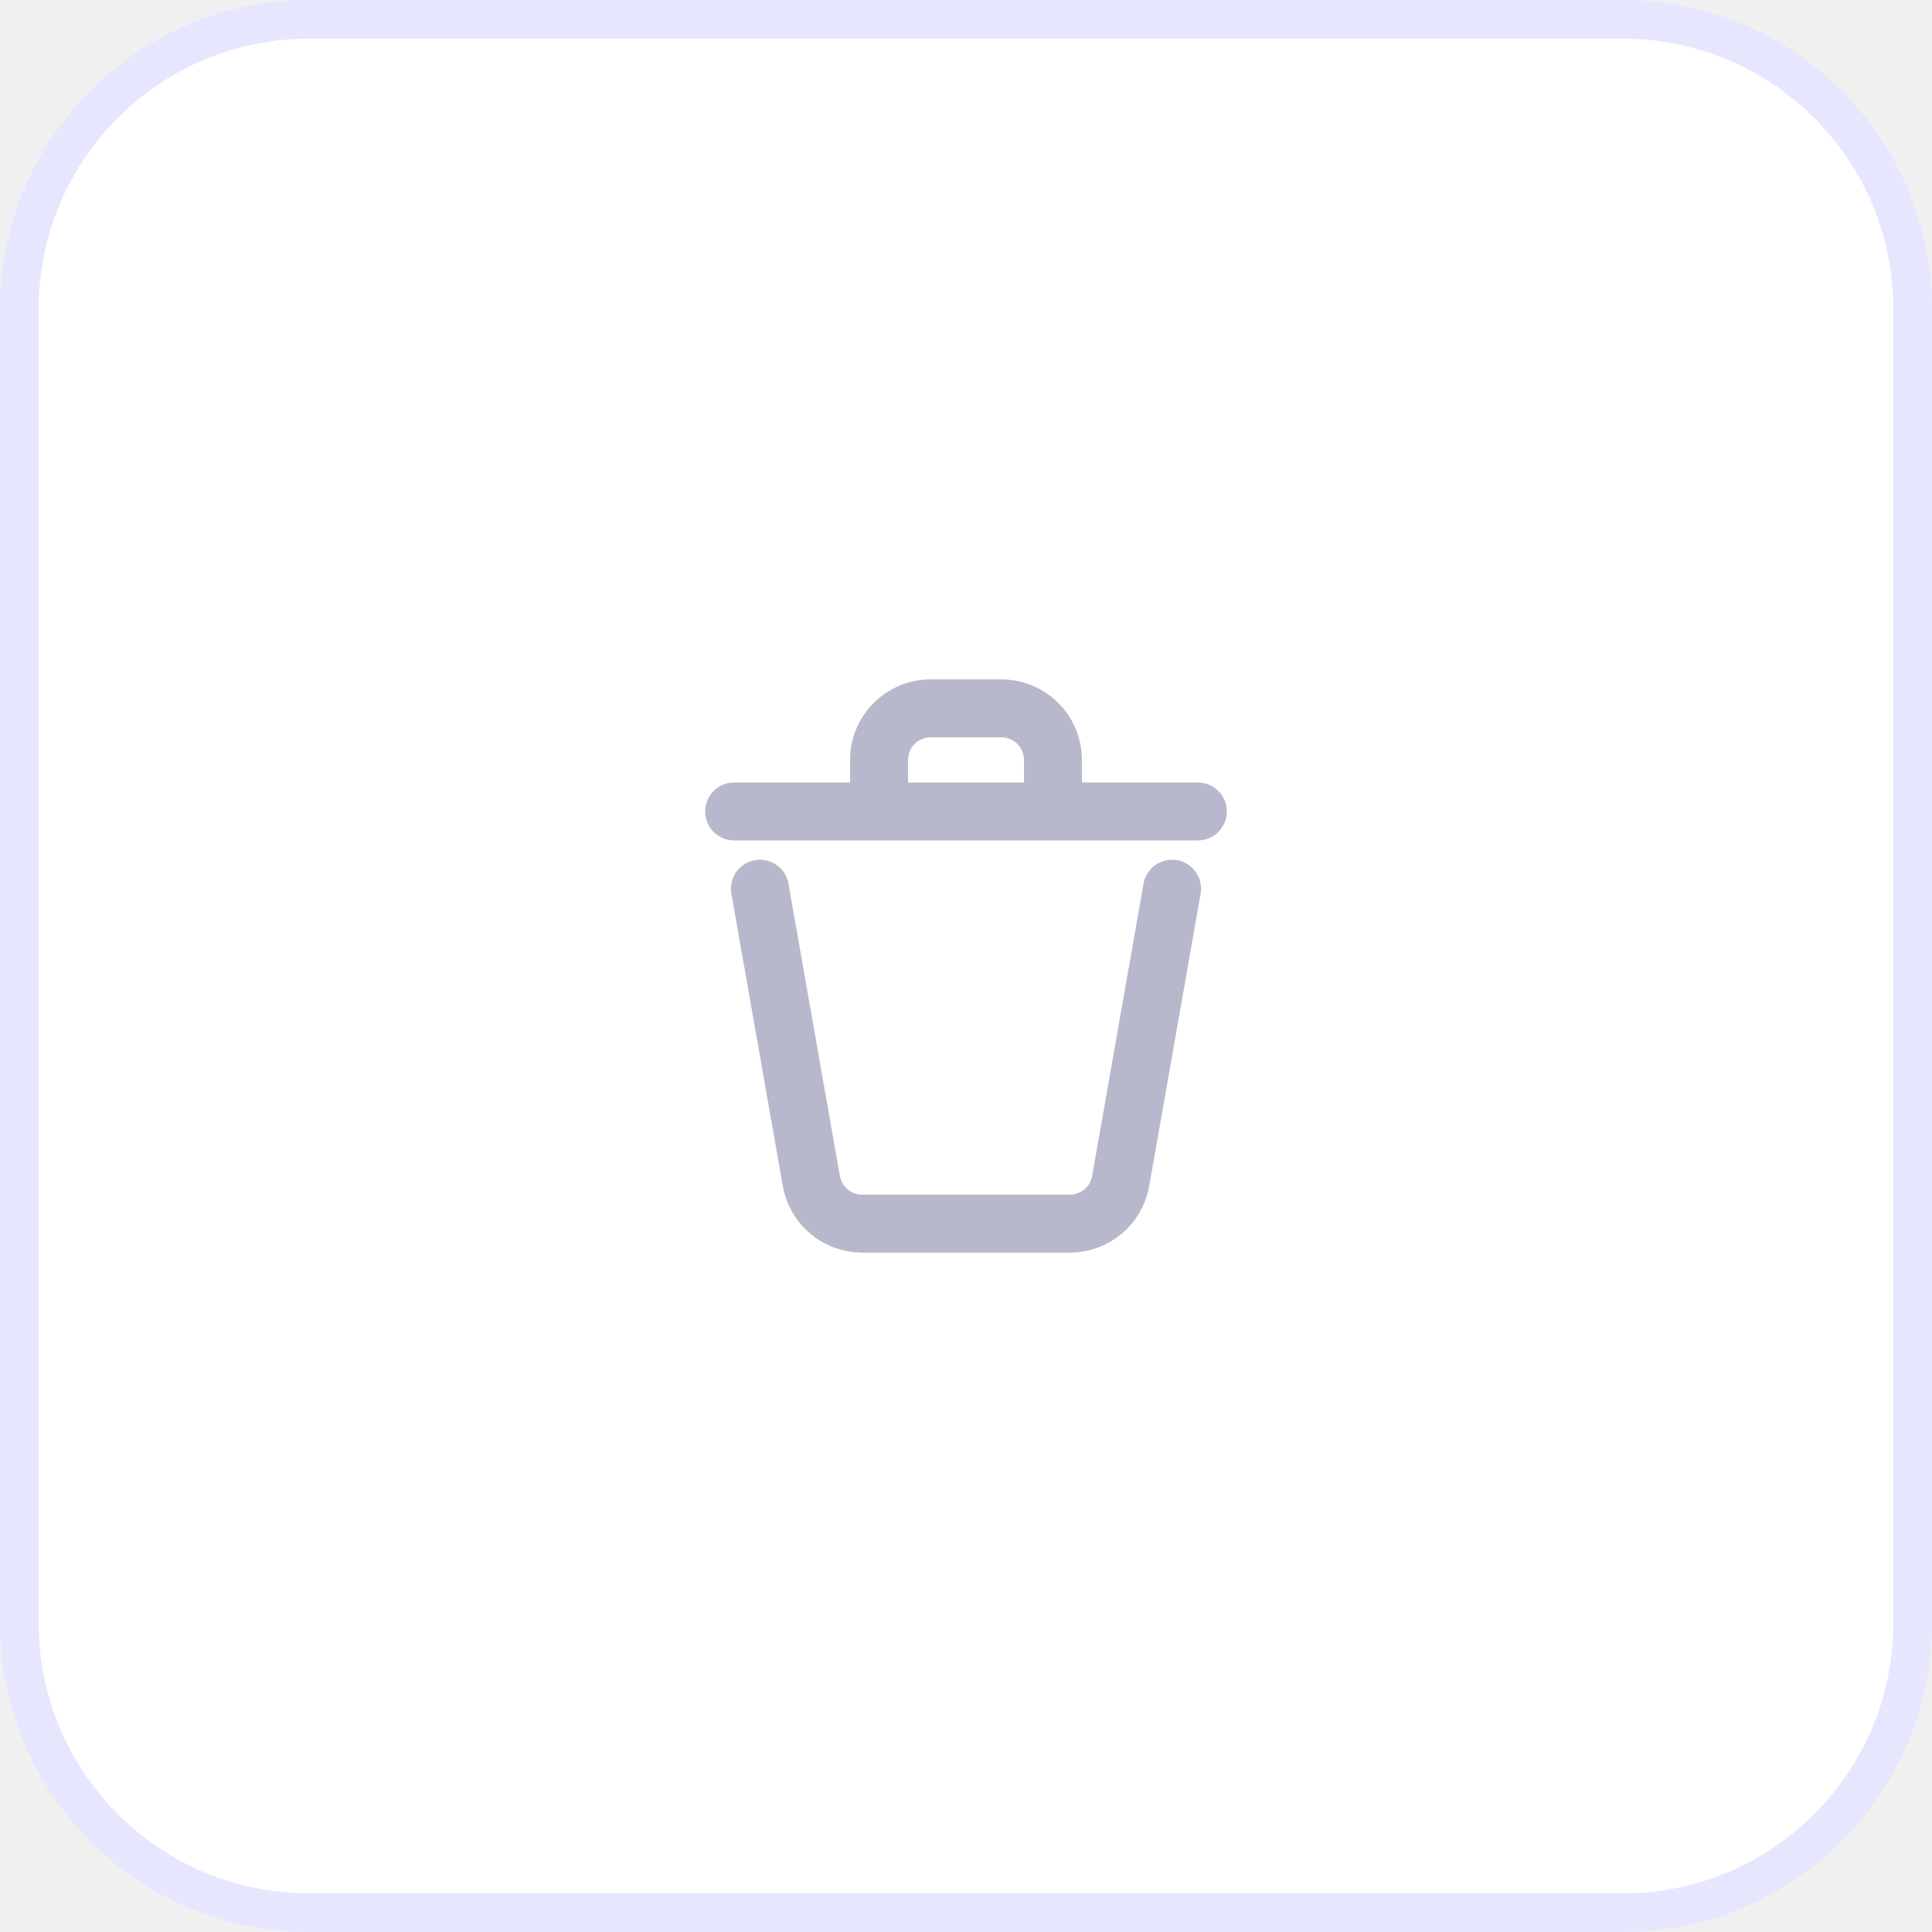
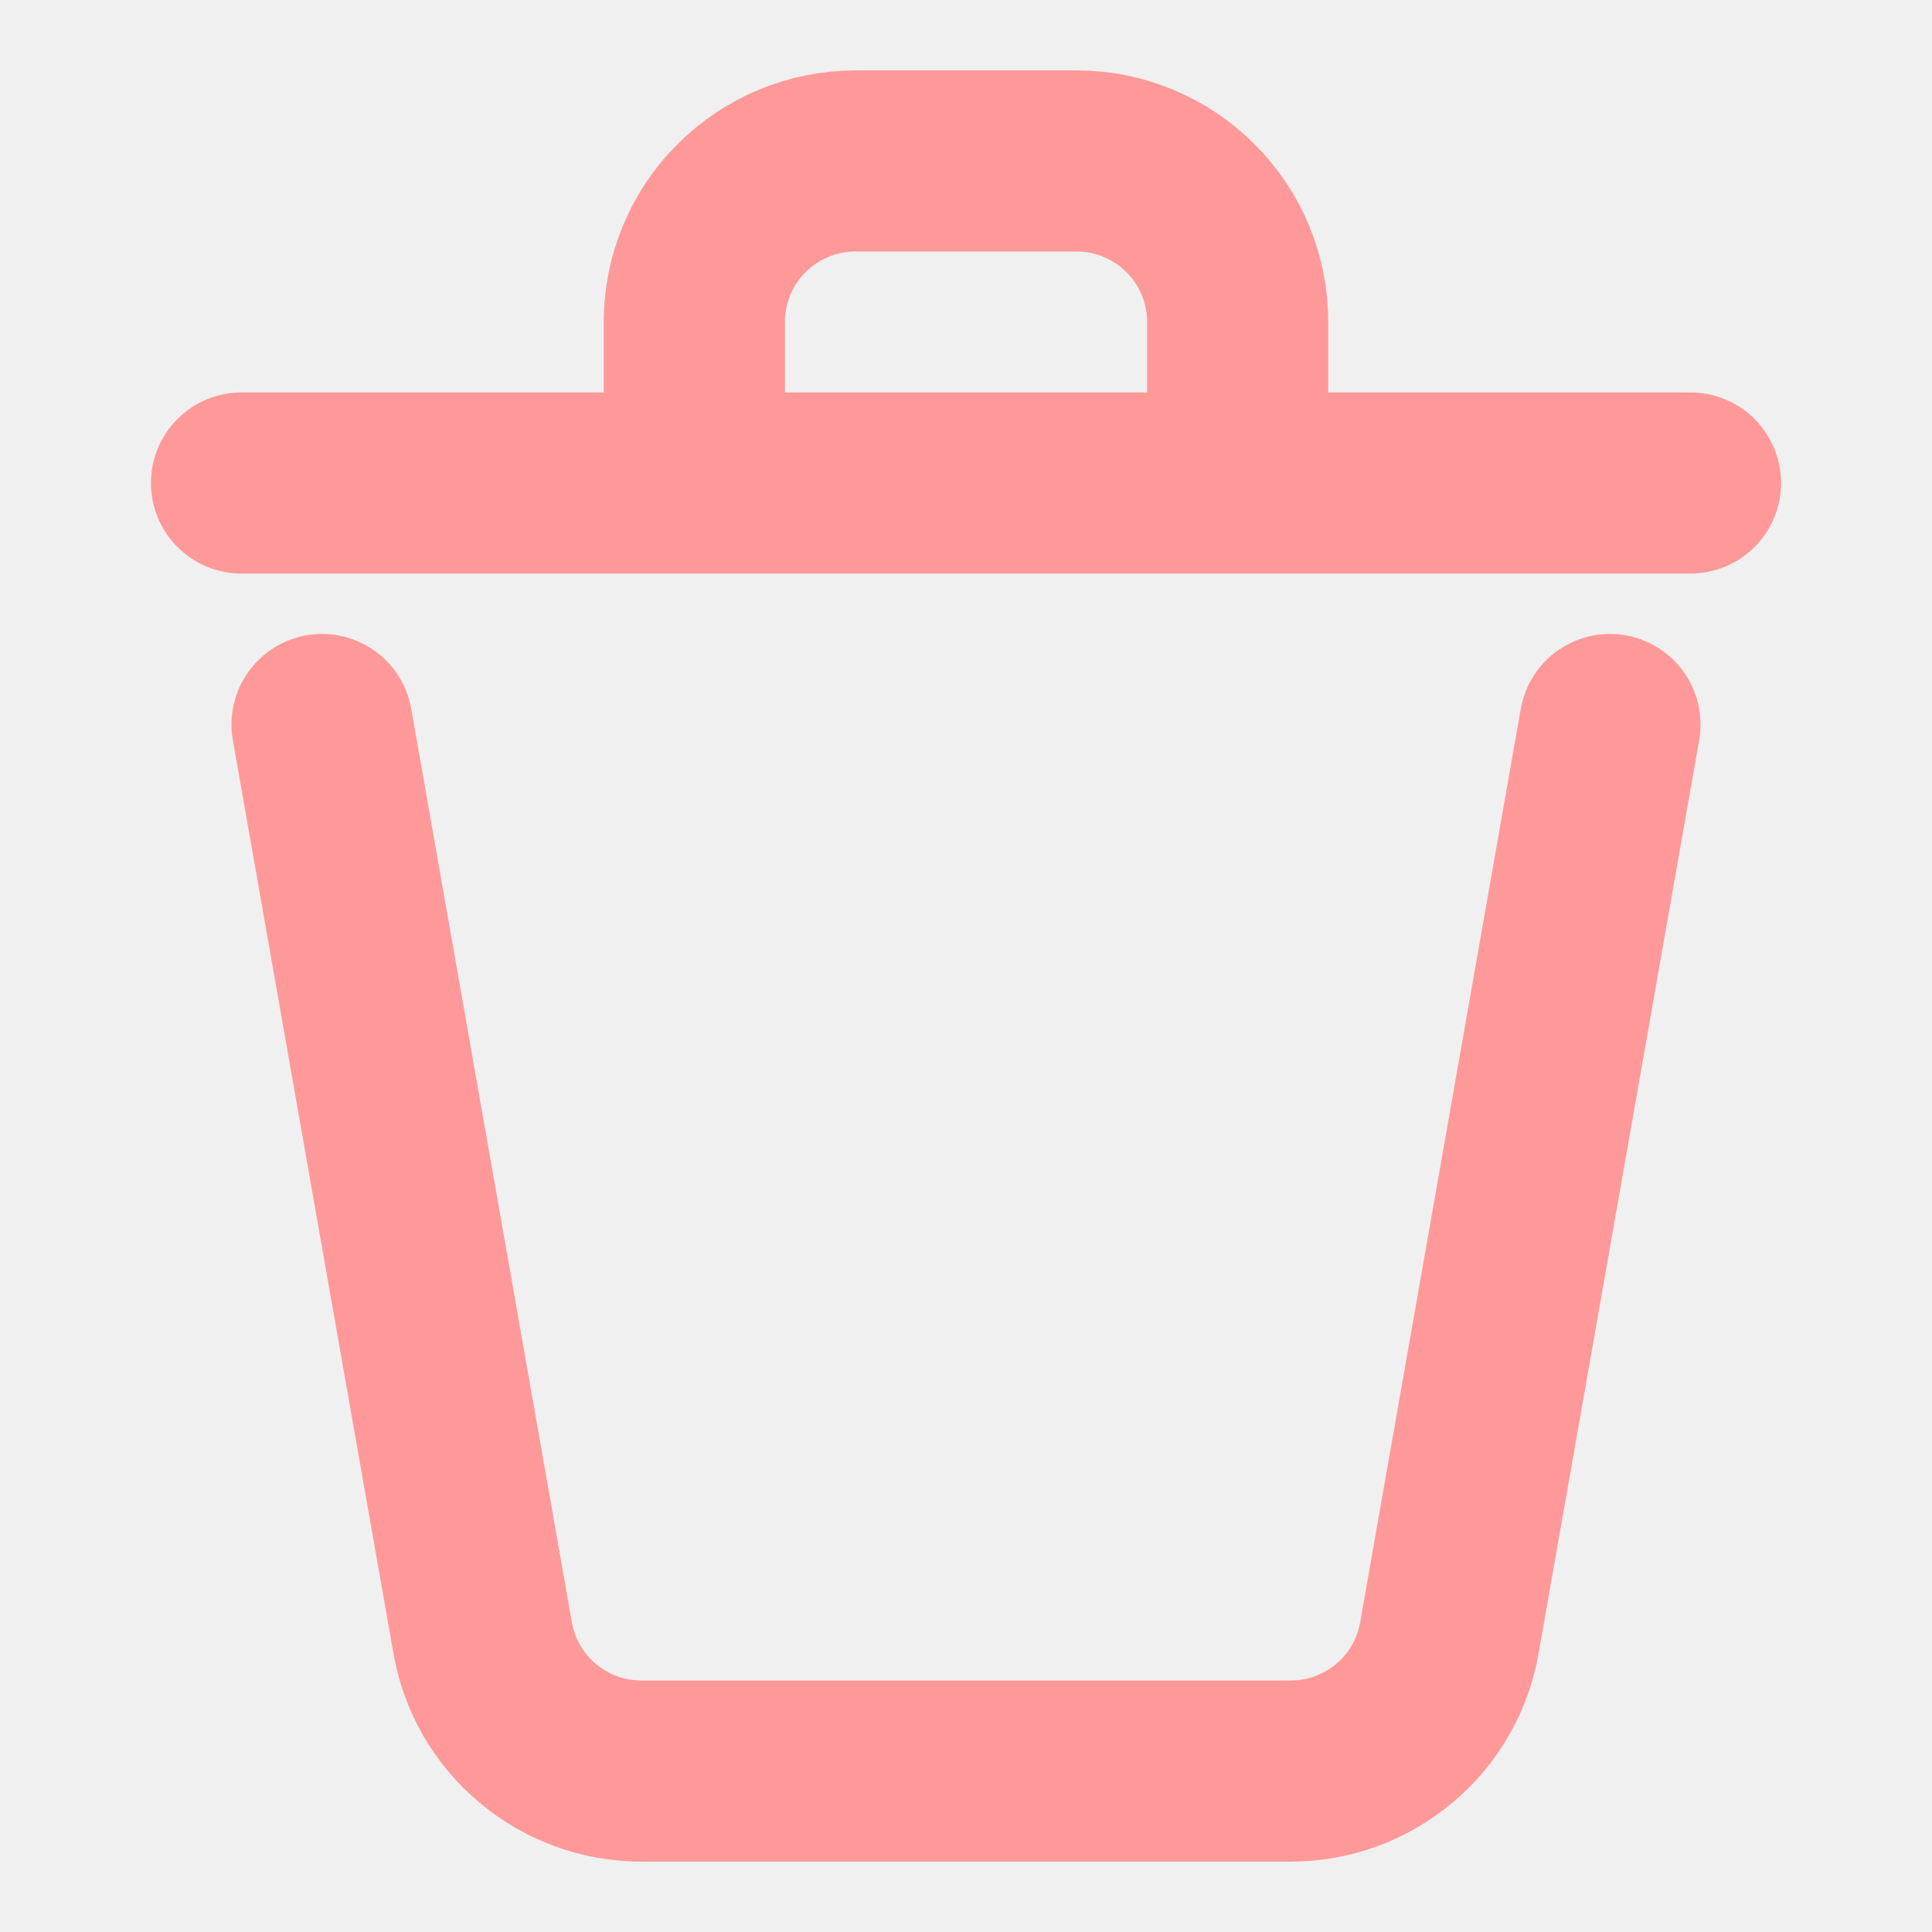
- <svg xmlns="http://www.w3.org/2000/svg" width="50" height="50" viewBox="0 0 50 50" fill="none">
-   <rect x="0.5" y="0.5" width="49" height="49" rx="7.5" fill="white" />
-   <path d="M30.333 23L29.003 30.564C28.949 30.873 28.788 31.153 28.547 31.355C28.307 31.556 28.004 31.667 27.69 31.667H22.31C21.996 31.667 21.693 31.556 21.453 31.355C21.212 31.153 21.051 30.873 20.997 30.564L19.667 23M31 21H27.25M27.25 21V19.667C27.25 19.313 27.11 18.974 26.86 18.724C26.609 18.474 26.27 18.333 25.917 18.333H24.083C23.73 18.333 23.391 18.474 23.14 18.724C22.89 18.974 22.75 19.313 22.75 19.667V21M27.25 21H22.75M19 21H22.75" stroke="#B8B8CC" stroke-width="1.5" stroke-linecap="round" stroke-linejoin="round" />
-   <rect x="0.5" y="0.5" width="49" height="49" rx="7.5" stroke="#E6E6FF" />
+ <svg xmlns="http://www.w3.org/2000/svg" width="16" height="16" viewBox="0 0 16 16" fill="none">
+   <path d="M13.333 6L12.003 13.564C11.949 13.873 11.788 14.153 11.547 14.354C11.307 14.556 11.004 14.667 10.69 14.667H5.31C4.996 14.667 4.693 14.556 4.453 14.354C4.212 14.153 4.051 13.873 3.997 13.564L2.667 6M14 4H10.25M10.25 4V2.667C10.25 2.313 10.11 1.974 9.859 1.724C9.609 1.474 9.27 1.333 8.917 1.333H7.083C6.73 1.333 6.391 1.474 6.141 1.724C5.89 1.974 5.75 2.313 5.75 2.667V4M10.25 4H5.75M2 4H5.75" stroke="#FF9999" stroke-width="1.5" stroke-linecap="round" stroke-linejoin="round" />
</svg>
